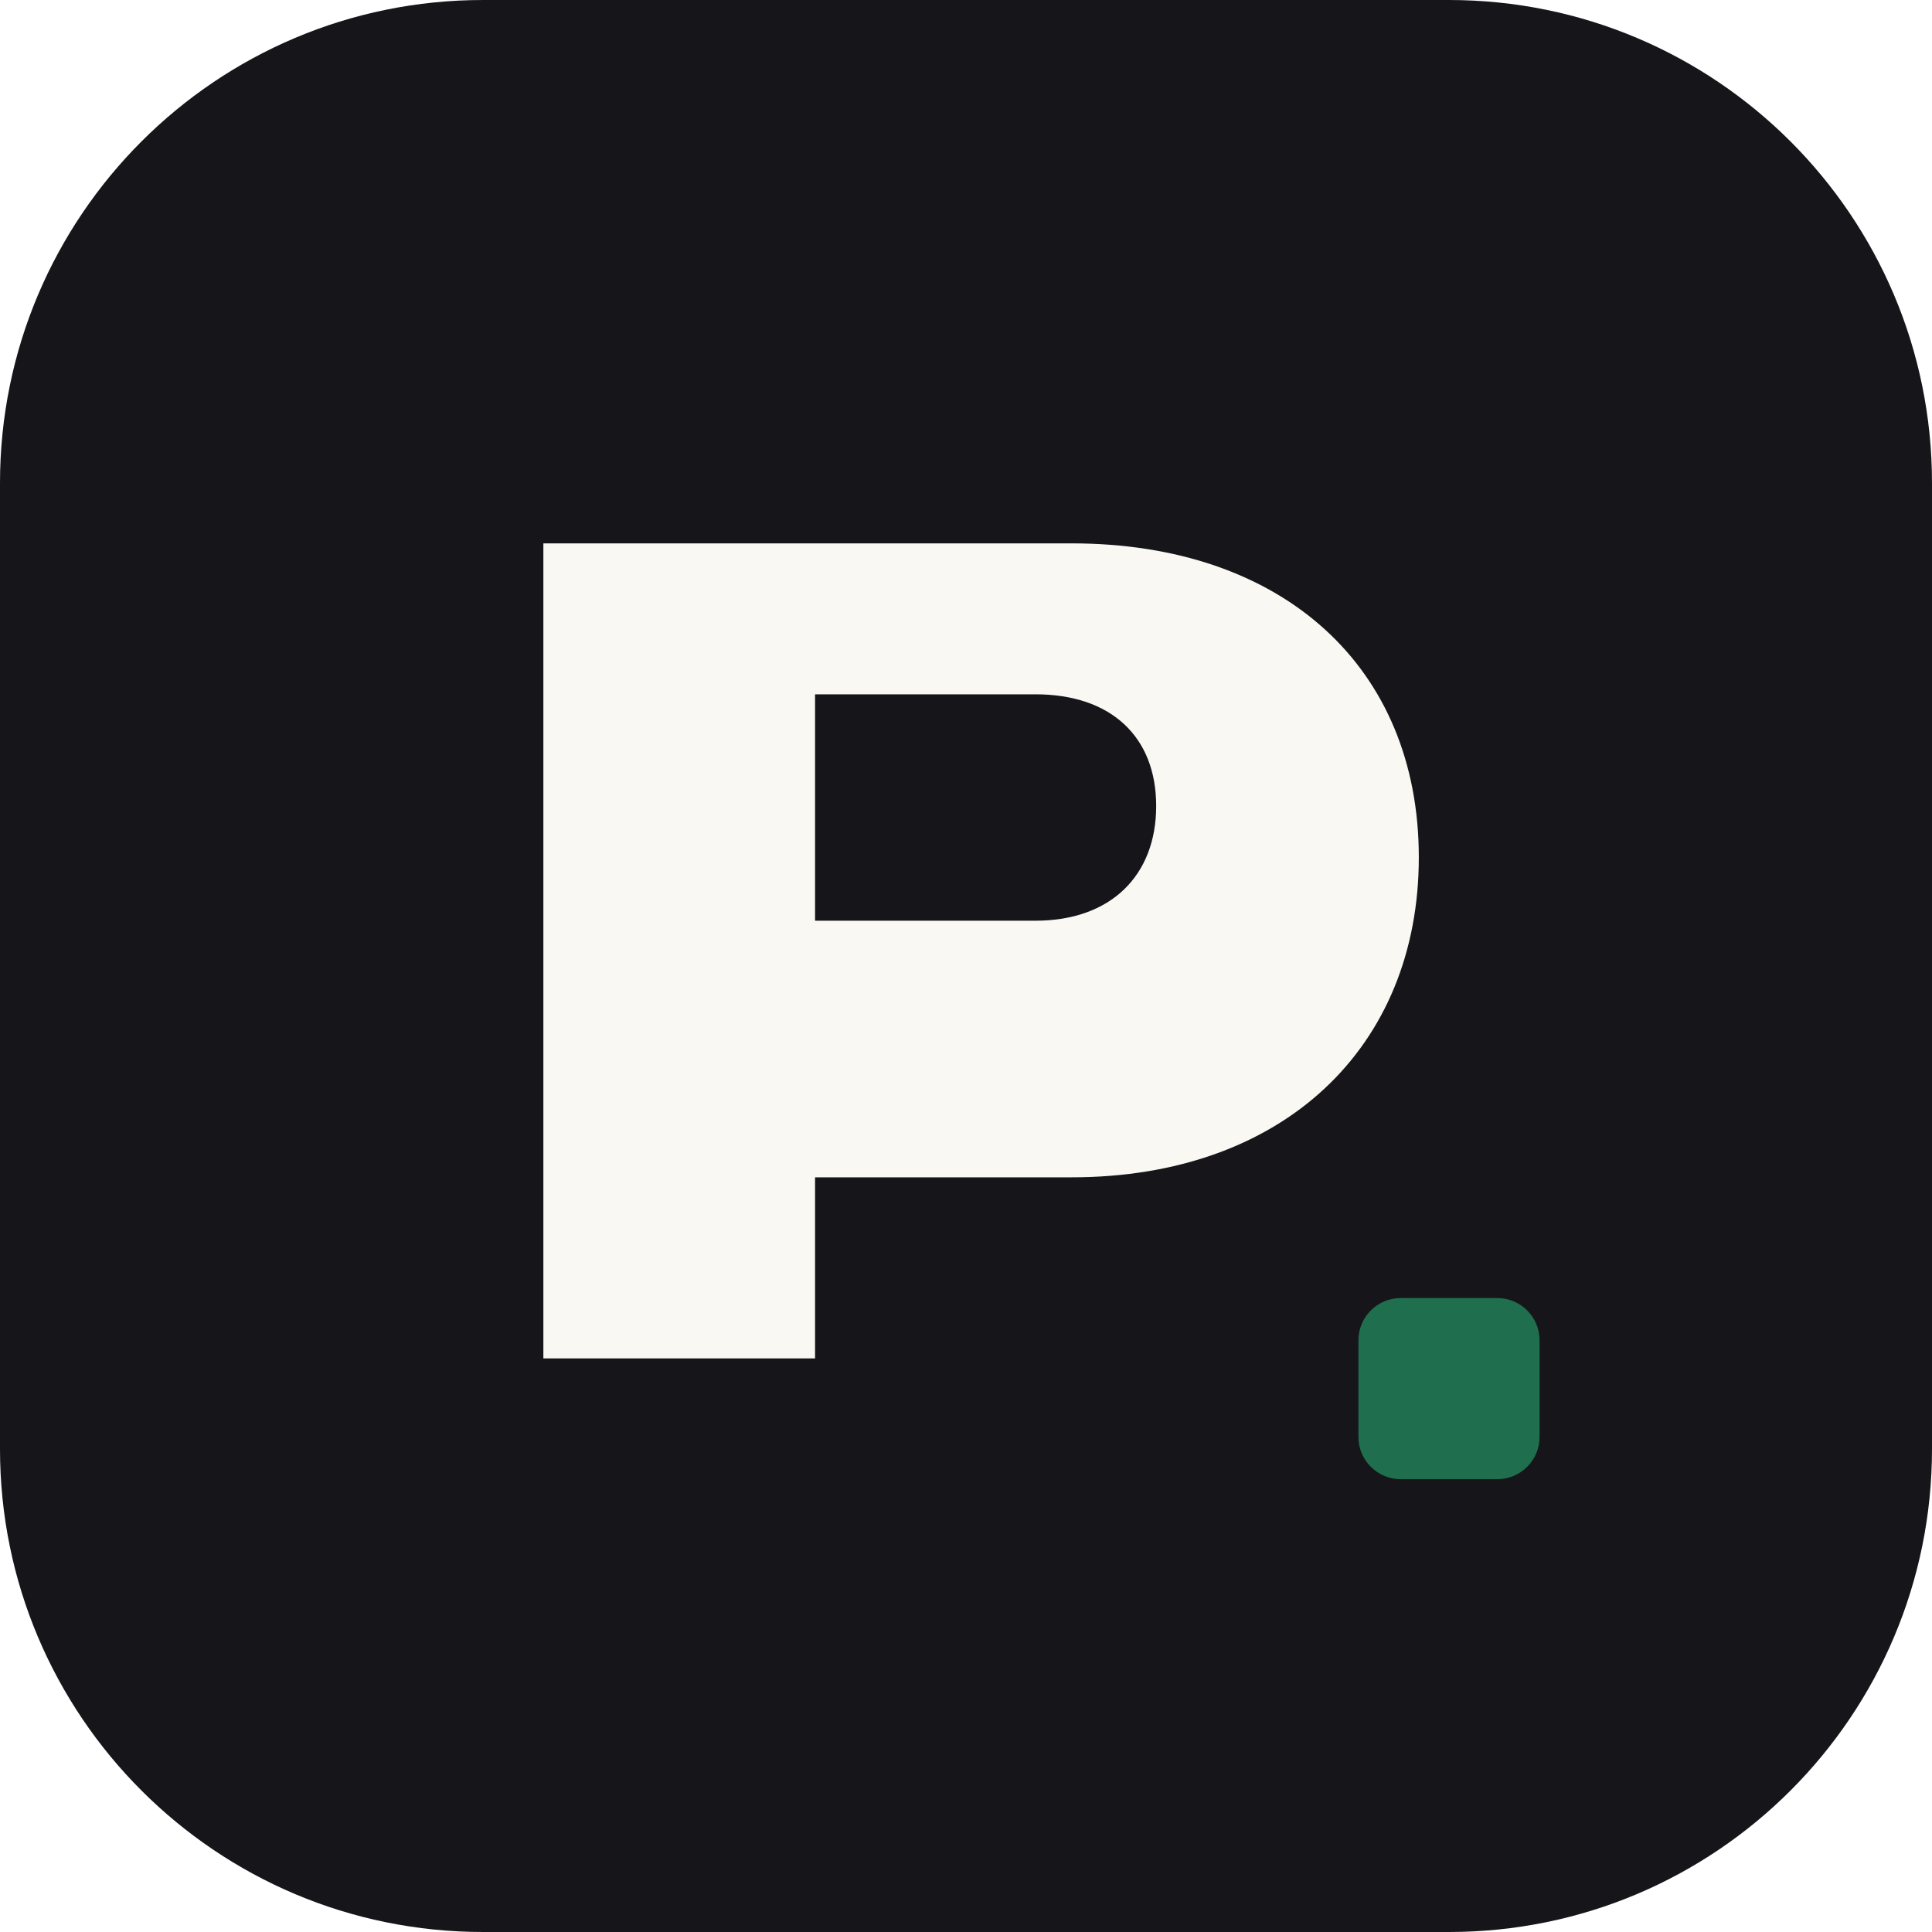
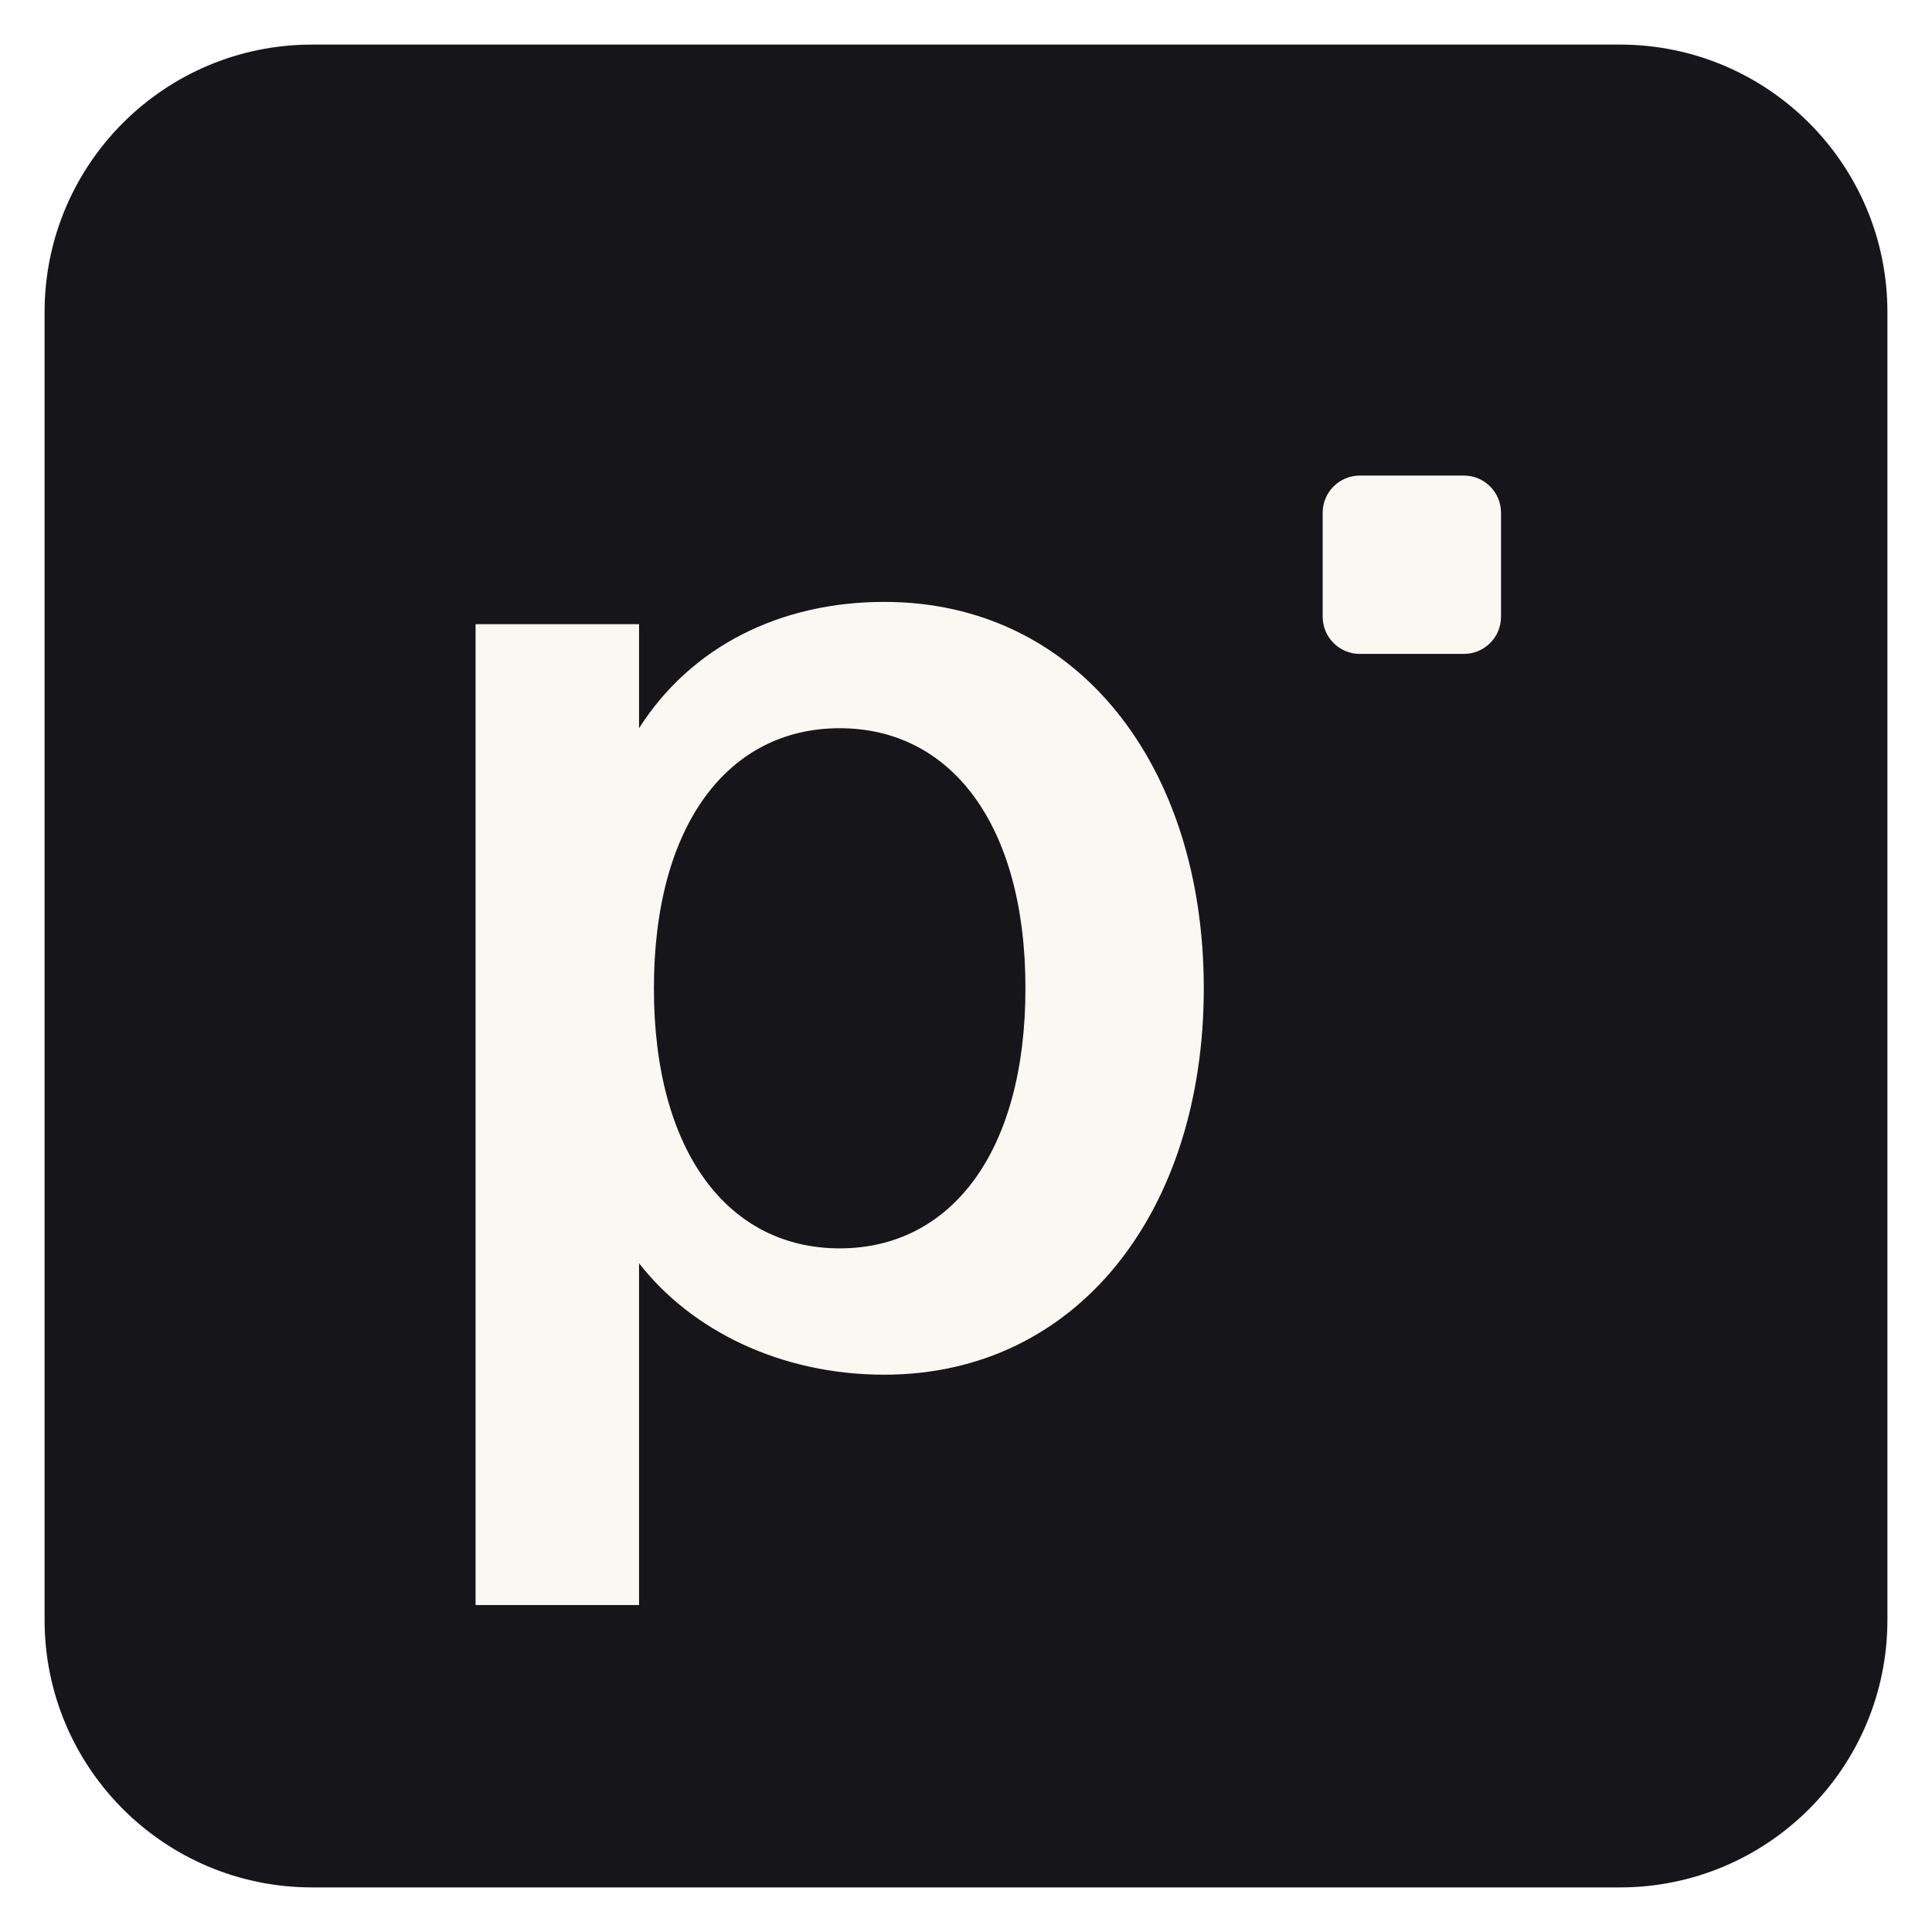
- <svg xmlns="http://www.w3.org/2000/svg" viewBox="0 0 64 64" role="img" aria-label="PayIn">
-   <rect width="64" height="64" rx="16" fill="#16161a" />
-   <path d="M18 45V18h17.5c7 0 11.5 4.1 11.5 10.4S42.5 39 35.5 39H27v6h-9Zm9-14.5h7.3c2.5 0 4-1.5 4-3.8s-1.5-3.7-4-3.7H27v7.5Z" fill="#faf8f3" />
-   <rect x="45" y="43" width="6" height="6" rx="1.4" fill="#1f6f4e" />
+ <svg xmlns="http://www.w3.org/2000/svg" viewBox="0 0 260 260" role="img" aria-label="PayIn monogram">
+   <rect x="6" y="6" width="248" height="248" rx="36" fill="#16161a" />
+   <g fill="#faf8f3">
+     <path d="M64 84h22v14c7-11 19-17 33-17 26 0 43 22 43 52s-17 52-43 52c-14 0-26-6-33-15v46H64V84zm49 84c15 0 25-13 25-35s-10-35-25-35-25 13-25 35 10 35 25 35z" />
+     <rect x="178" y="64" width="24" height="24" rx="5" />
+   </g>
</svg>
